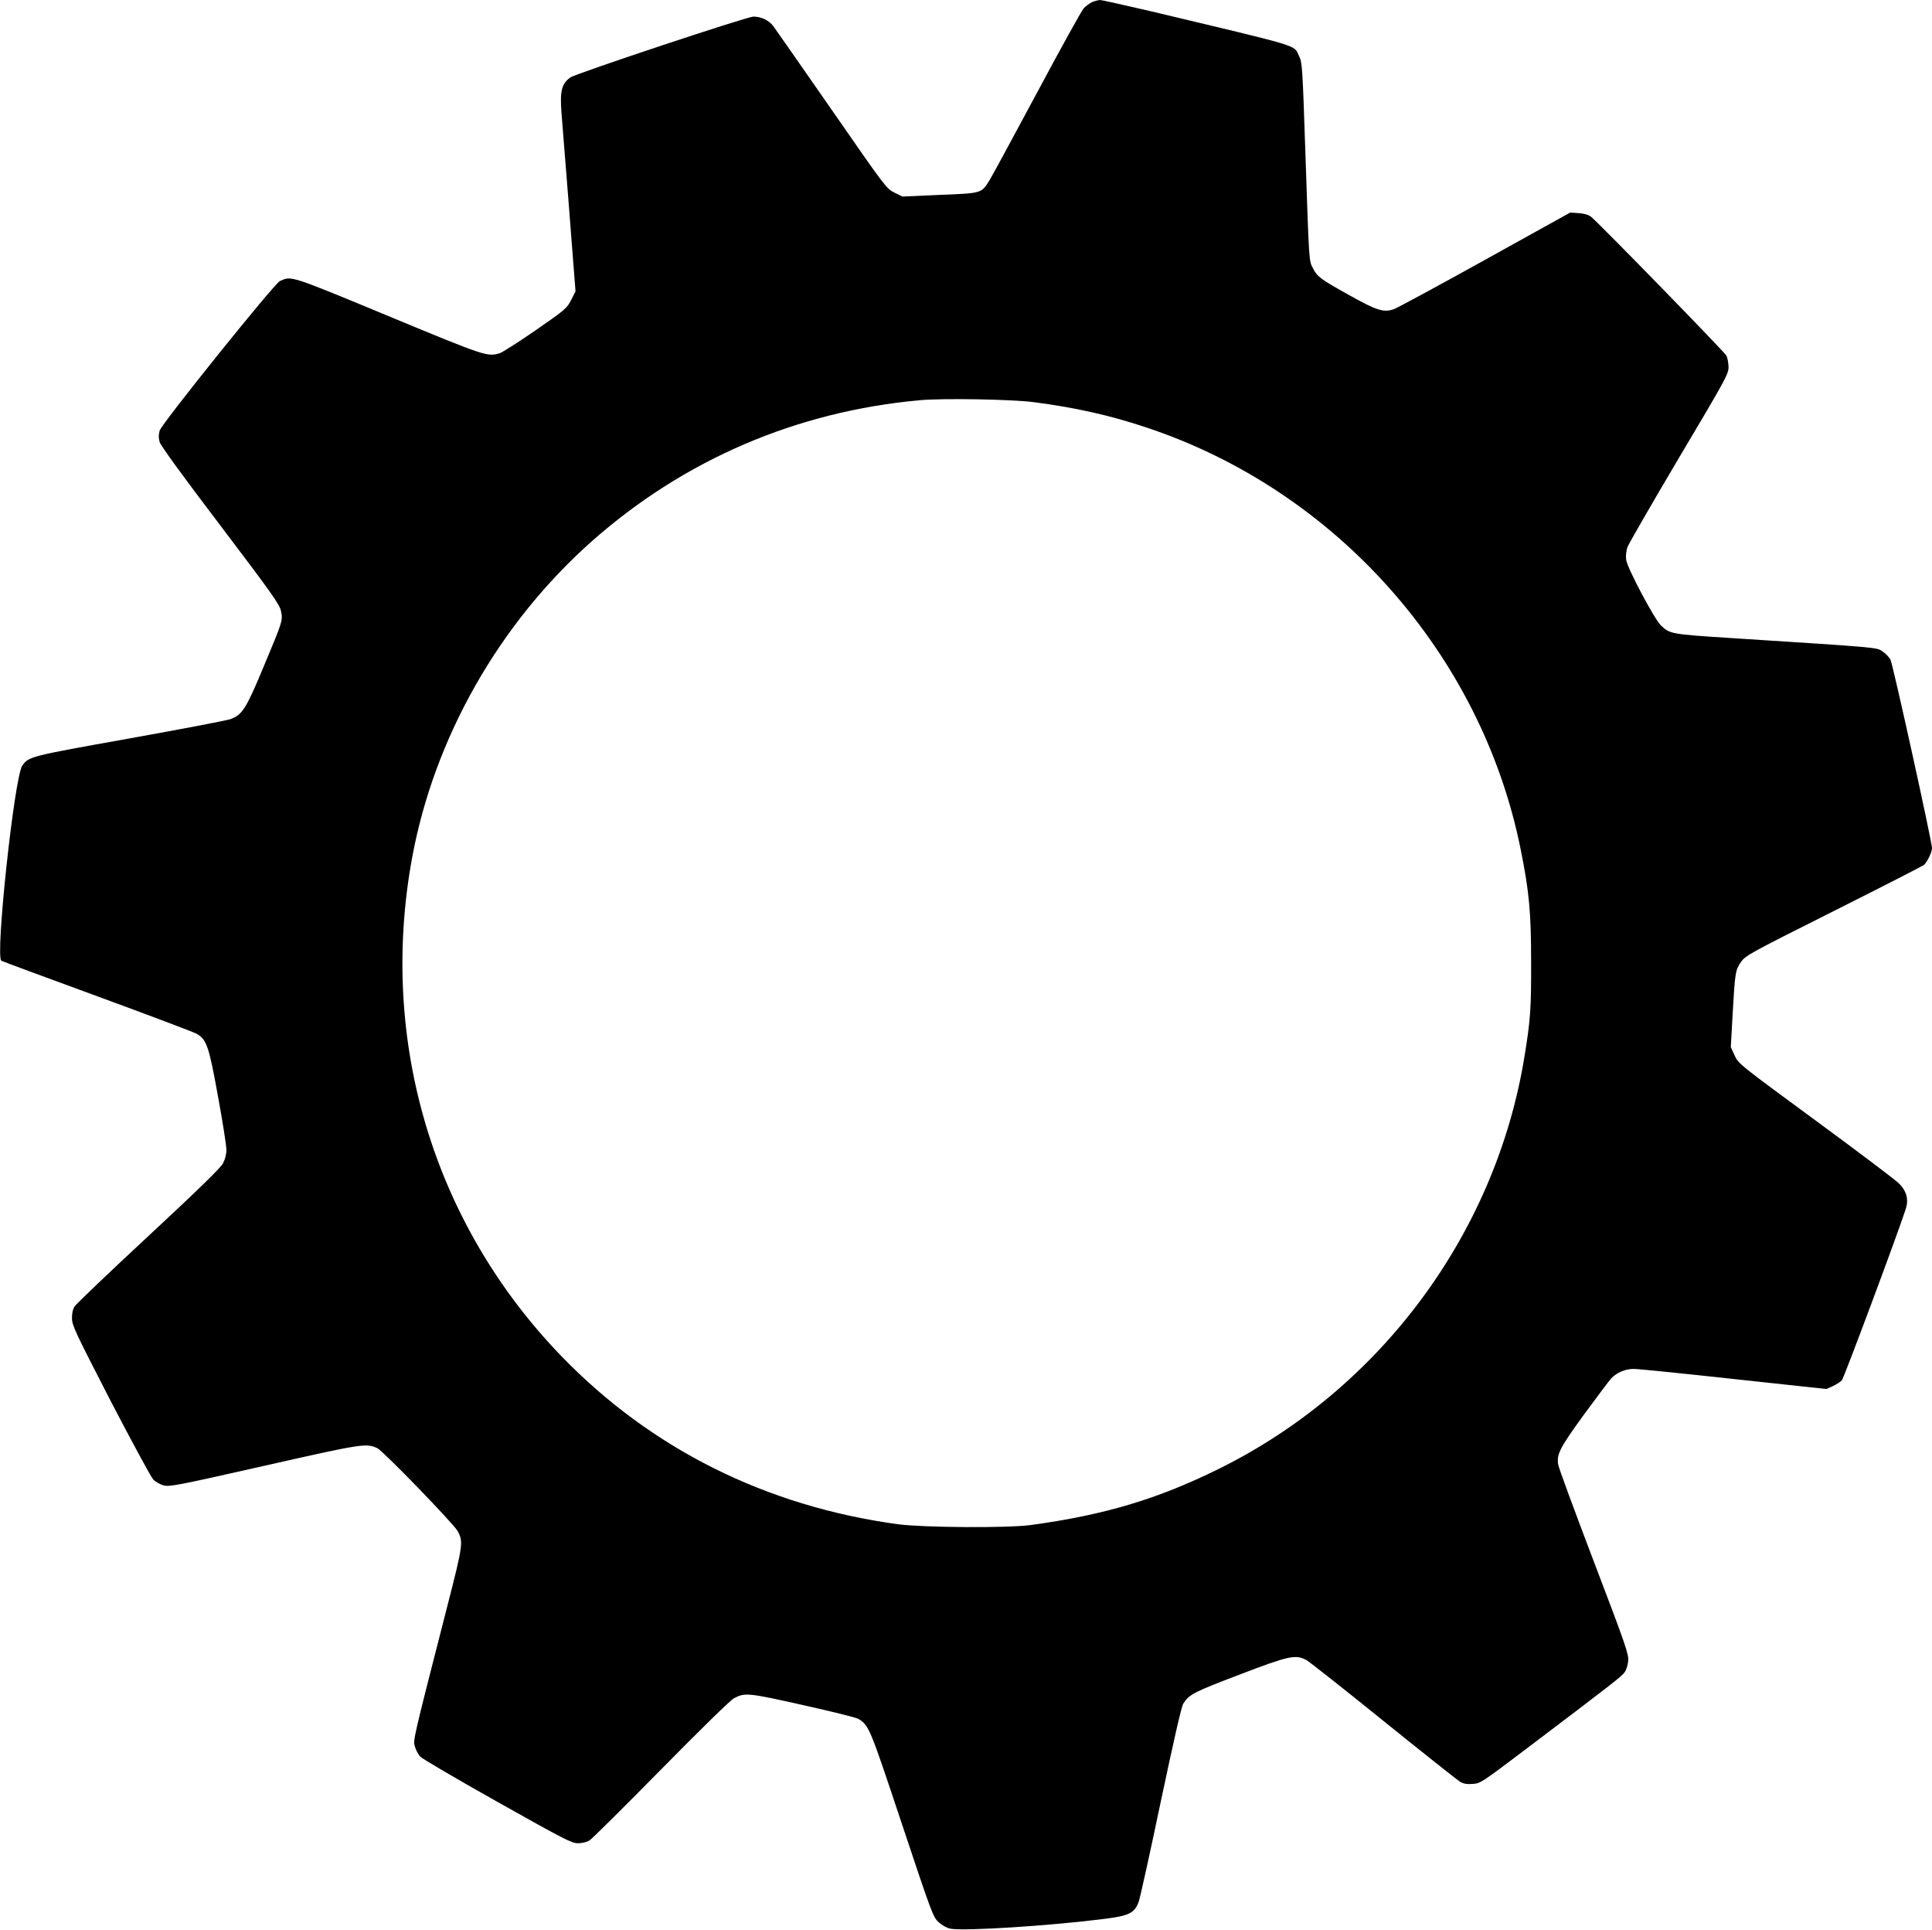
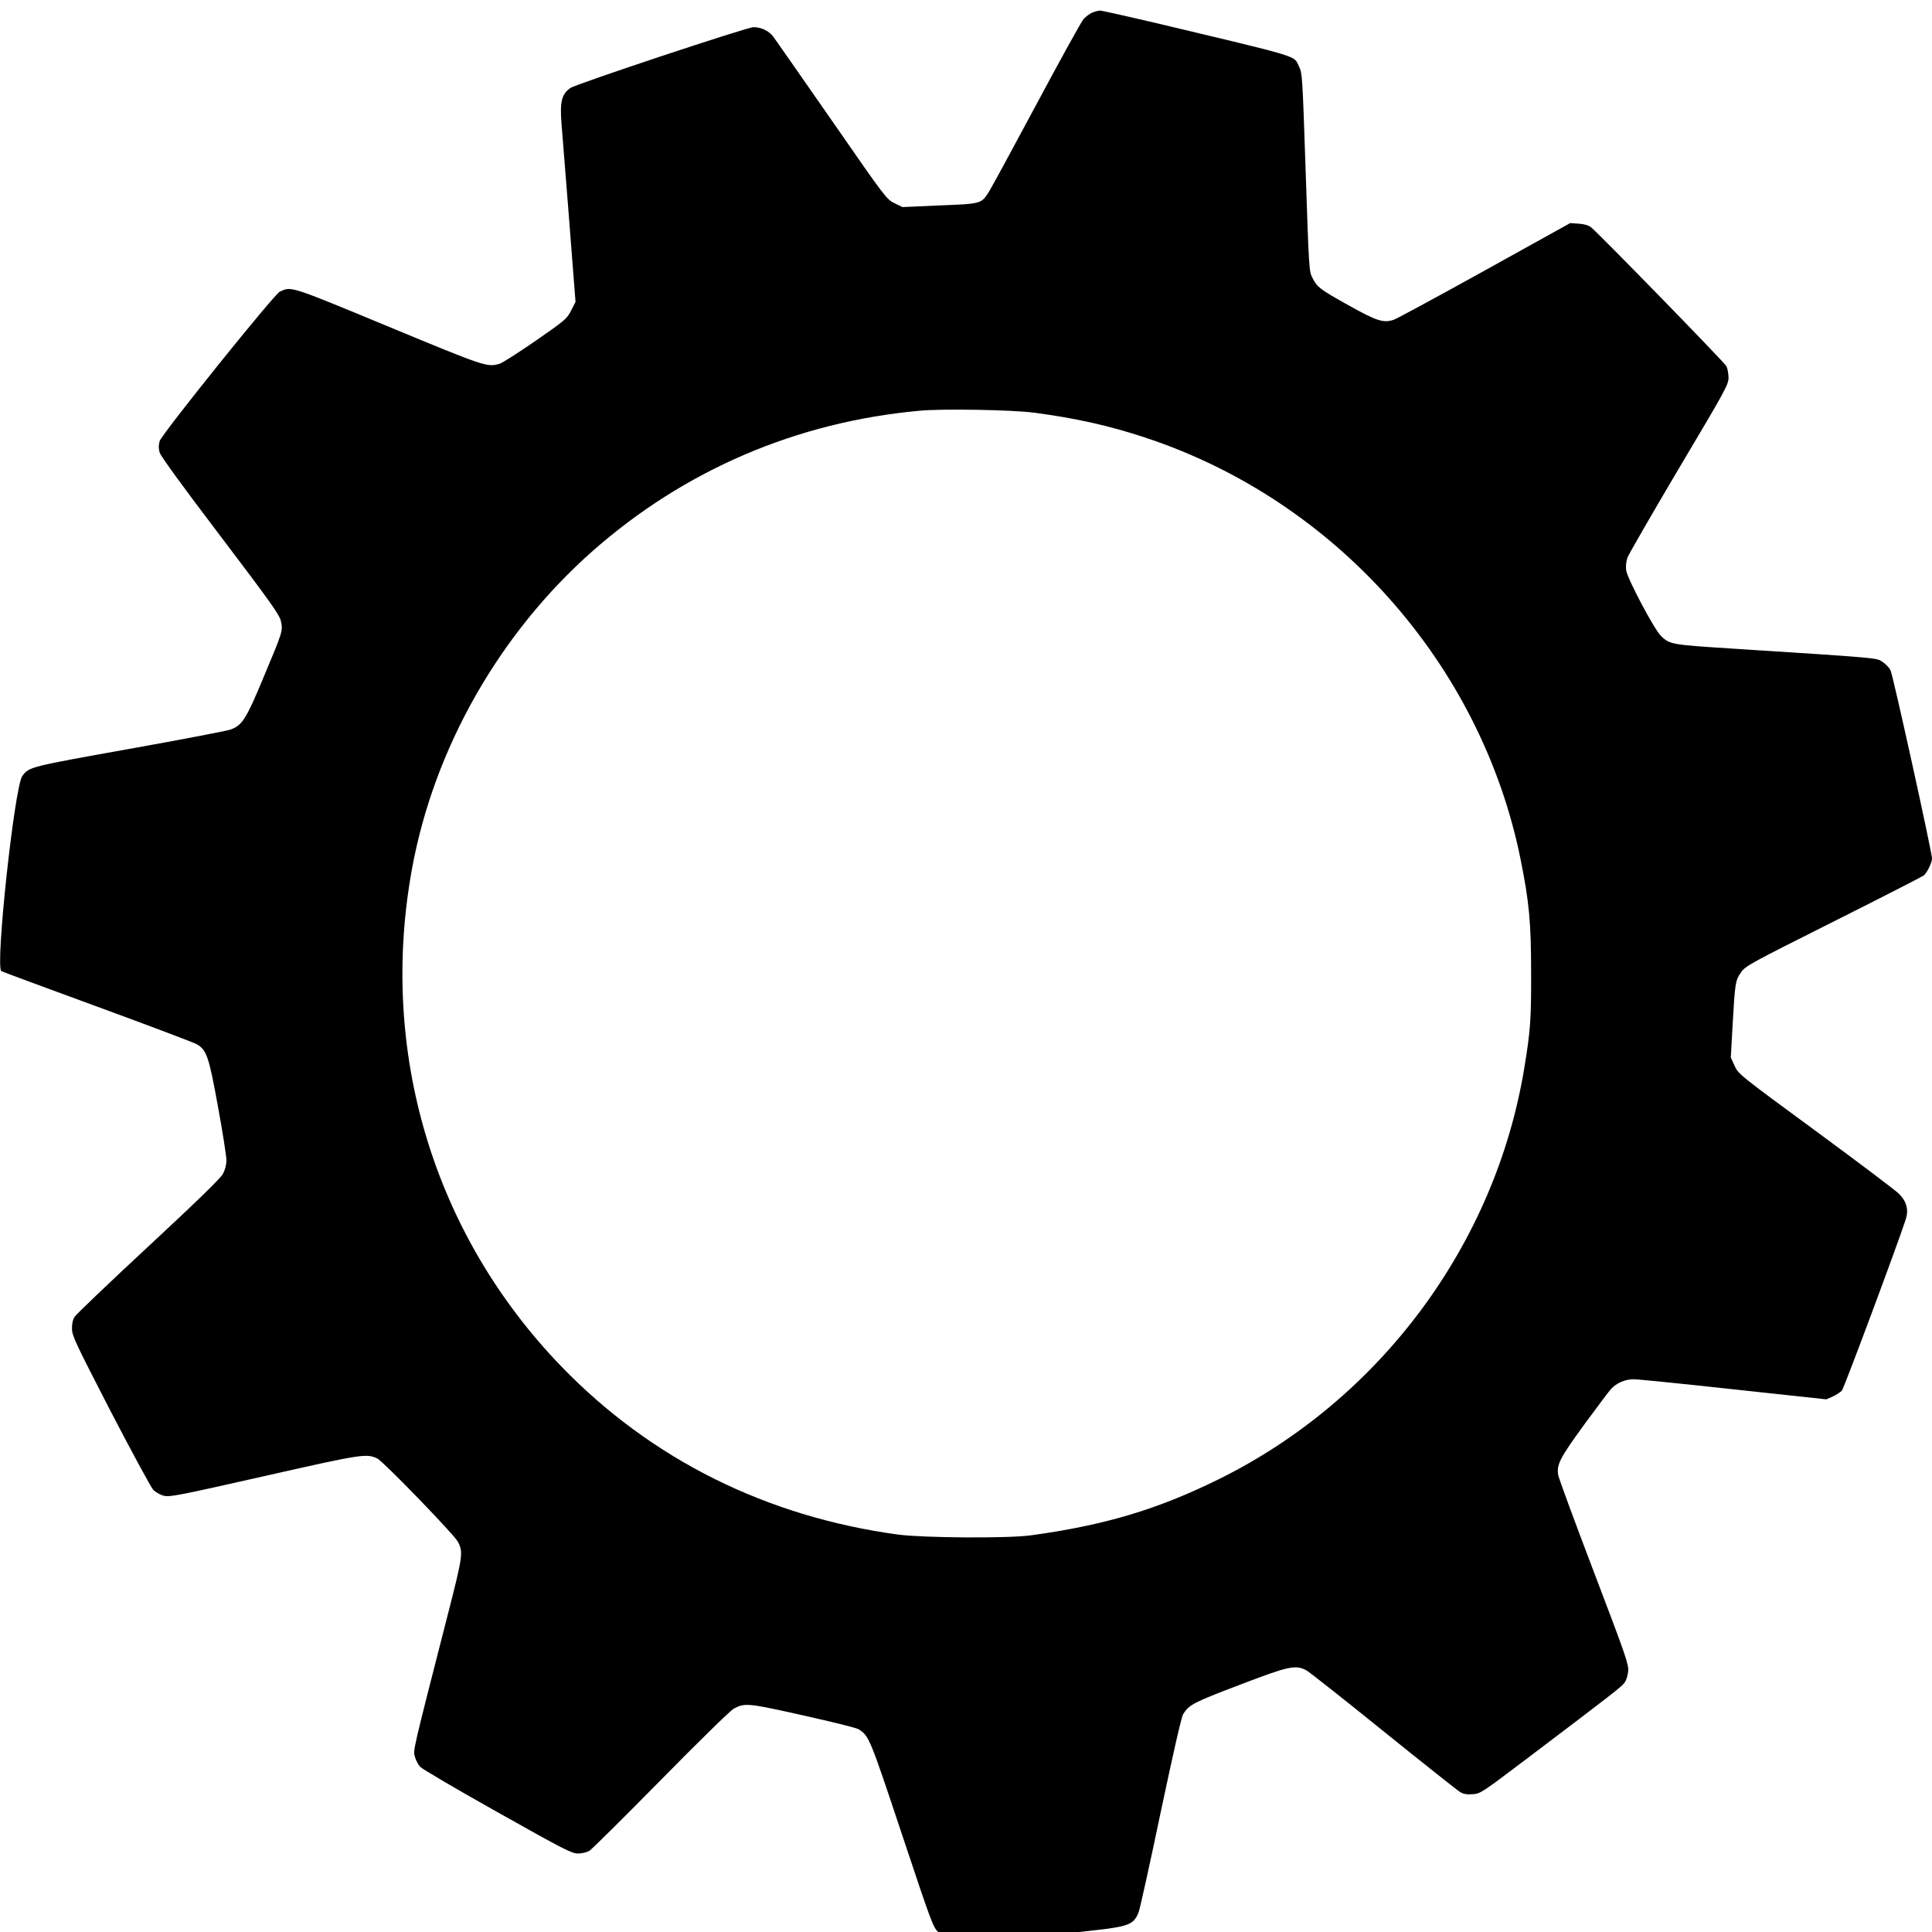
- <svg xmlns="http://www.w3.org/2000/svg" version="1.0" width="1280pt" height="1278pt" viewBox="0 0 1280 1278" preserveAspectRatio="xMidYMid meet">
-   <g transform="translate(0,1278) scale(0.1,-0.1)" fill="#000000" stroke="none">
+ <svg xmlns="http://www.w3.org/2000/svg" version="1.0" width="128pt" height="128pt" viewBox="0 0 128 127" preserveAspectRatio="xMidYMid meet">
+   <g transform="translate(0,128) scale(0.01,-0.01)" fill="#000000" stroke="none">
    <path d="M7235 12766 c-16 -8 -42 -26 -56 -42 -14 -16 -153 -267 -309 -559 -156 -291 -298 -553 -316 -582 -53 -84 -49 -83 -328 -94 l-247 -11 -53 26 c-53 26 -59 34 -416 549 -200 287 -373 536 -386 553 -29 39 -80 64 -132 64 -43 0 -1174 -376 -1213 -403 -58 -41 -70 -89 -59 -235 24 -296 71 -892 81 -1029 l12 -153 -29 -57 c-28 -55 -38 -64 -234 -200 -113 -78 -221 -147 -240 -153 -82 -24 -92 -21 -736 246 -661 274 -642 267 -720 232 -38 -18 -781 -942 -796 -990 -8 -29 -8 -48 0 -77 8 -25 152 -223 402 -552 338 -446 391 -521 401 -564 14 -65 14 -65 -116 -375 -115 -277 -141 -316 -219 -344 -23 -8 -324 -66 -671 -128 -660 -118 -663 -119 -707 -179 -52 -70 -181 -1268 -139 -1293 6 -4 293 -110 637 -236 344 -126 640 -238 657 -248 66 -38 81 -81 141 -413 31 -169 56 -328 56 -355 0 -31 -9 -65 -23 -91 -15 -29 -167 -177 -492 -479 -259 -240 -479 -451 -490 -467 -13 -21 -19 -47 -18 -81 0 -46 25 -97 255 -544 141 -271 268 -506 283 -522 14 -15 45 -33 68 -39 39 -11 87 -2 667 129 654 148 677 151 750 117 39 -19 504 -499 532 -549 38 -70 36 -90 -66 -488 -235 -917 -230 -897 -217 -940 6 -22 22 -51 34 -65 12 -14 242 -149 511 -300 443 -249 494 -275 535 -275 27 0 59 8 76 18 17 11 230 222 475 471 245 249 461 461 482 471 73 39 93 37 459 -45 189 -42 355 -83 368 -92 69 -45 73 -54 286 -694 201 -603 207 -619 245 -653 22 -20 55 -38 77 -42 91 -17 658 19 1020 65 164 21 199 38 227 113 9 24 75 322 146 662 86 406 137 630 149 650 39 62 68 77 373 193 329 126 371 135 444 96 18 -10 248 -191 510 -403 263 -212 491 -393 508 -403 22 -13 45 -17 83 -14 51 3 62 11 349 228 583 441 638 484 657 511 11 14 22 48 24 75 5 44 -15 102 -227 658 -128 336 -235 626 -237 645 -10 69 13 112 173 332 86 117 166 224 178 236 35 39 95 65 151 64 27 0 326 -30 663 -67 l612 -66 43 19 c23 11 50 28 60 39 14 16 364 954 422 1131 22 65 8 120 -43 172 -20 21 -268 208 -551 416 -508 373 -514 378 -539 433 l-25 55 12 215 c16 281 18 294 55 348 30 43 53 56 613 337 321 161 590 299 599 306 22 19 54 85 54 112 0 42 -259 1217 -275 1248 -9 17 -32 41 -53 55 -42 27 1 24 -1013 89 -389 25 -396 27 -455 83 -43 41 -223 380 -230 434 -4 27 0 60 8 84 8 22 162 289 342 593 314 528 328 554 328 602 -1 27 -7 60 -14 74 -13 25 -850 884 -898 921 -15 12 -45 21 -80 23 l-57 4 -564 -313 c-310 -172 -582 -319 -604 -327 -69 -24 -114 -9 -300 95 -188 105 -208 120 -237 177 -26 50 -25 37 -49 751 -20 590 -21 611 -43 655 -37 75 36 53 -984 296 -172 40 -323 74 -335 74 -12 -1 -35 -7 -52 -14z m-385 -2650 c275 -36 503 -87 740 -166 1259 -416 2223 -1500 2484 -2792 57 -283 70 -419 70 -748 1 -310 -4 -386 -45 -635 -192 -1169 -955 -2197 -2024 -2725 -405 -200 -755 -305 -1245 -372 -153 -21 -711 -17 -880 5 -874 119 -1636 499 -2230 1113 -849 878 -1212 2088 -990 3300 146 797 579 1558 1196 2103 609 537 1352 856 2169 930 151 14 608 6 755 -13z" />
  </g>
</svg>
